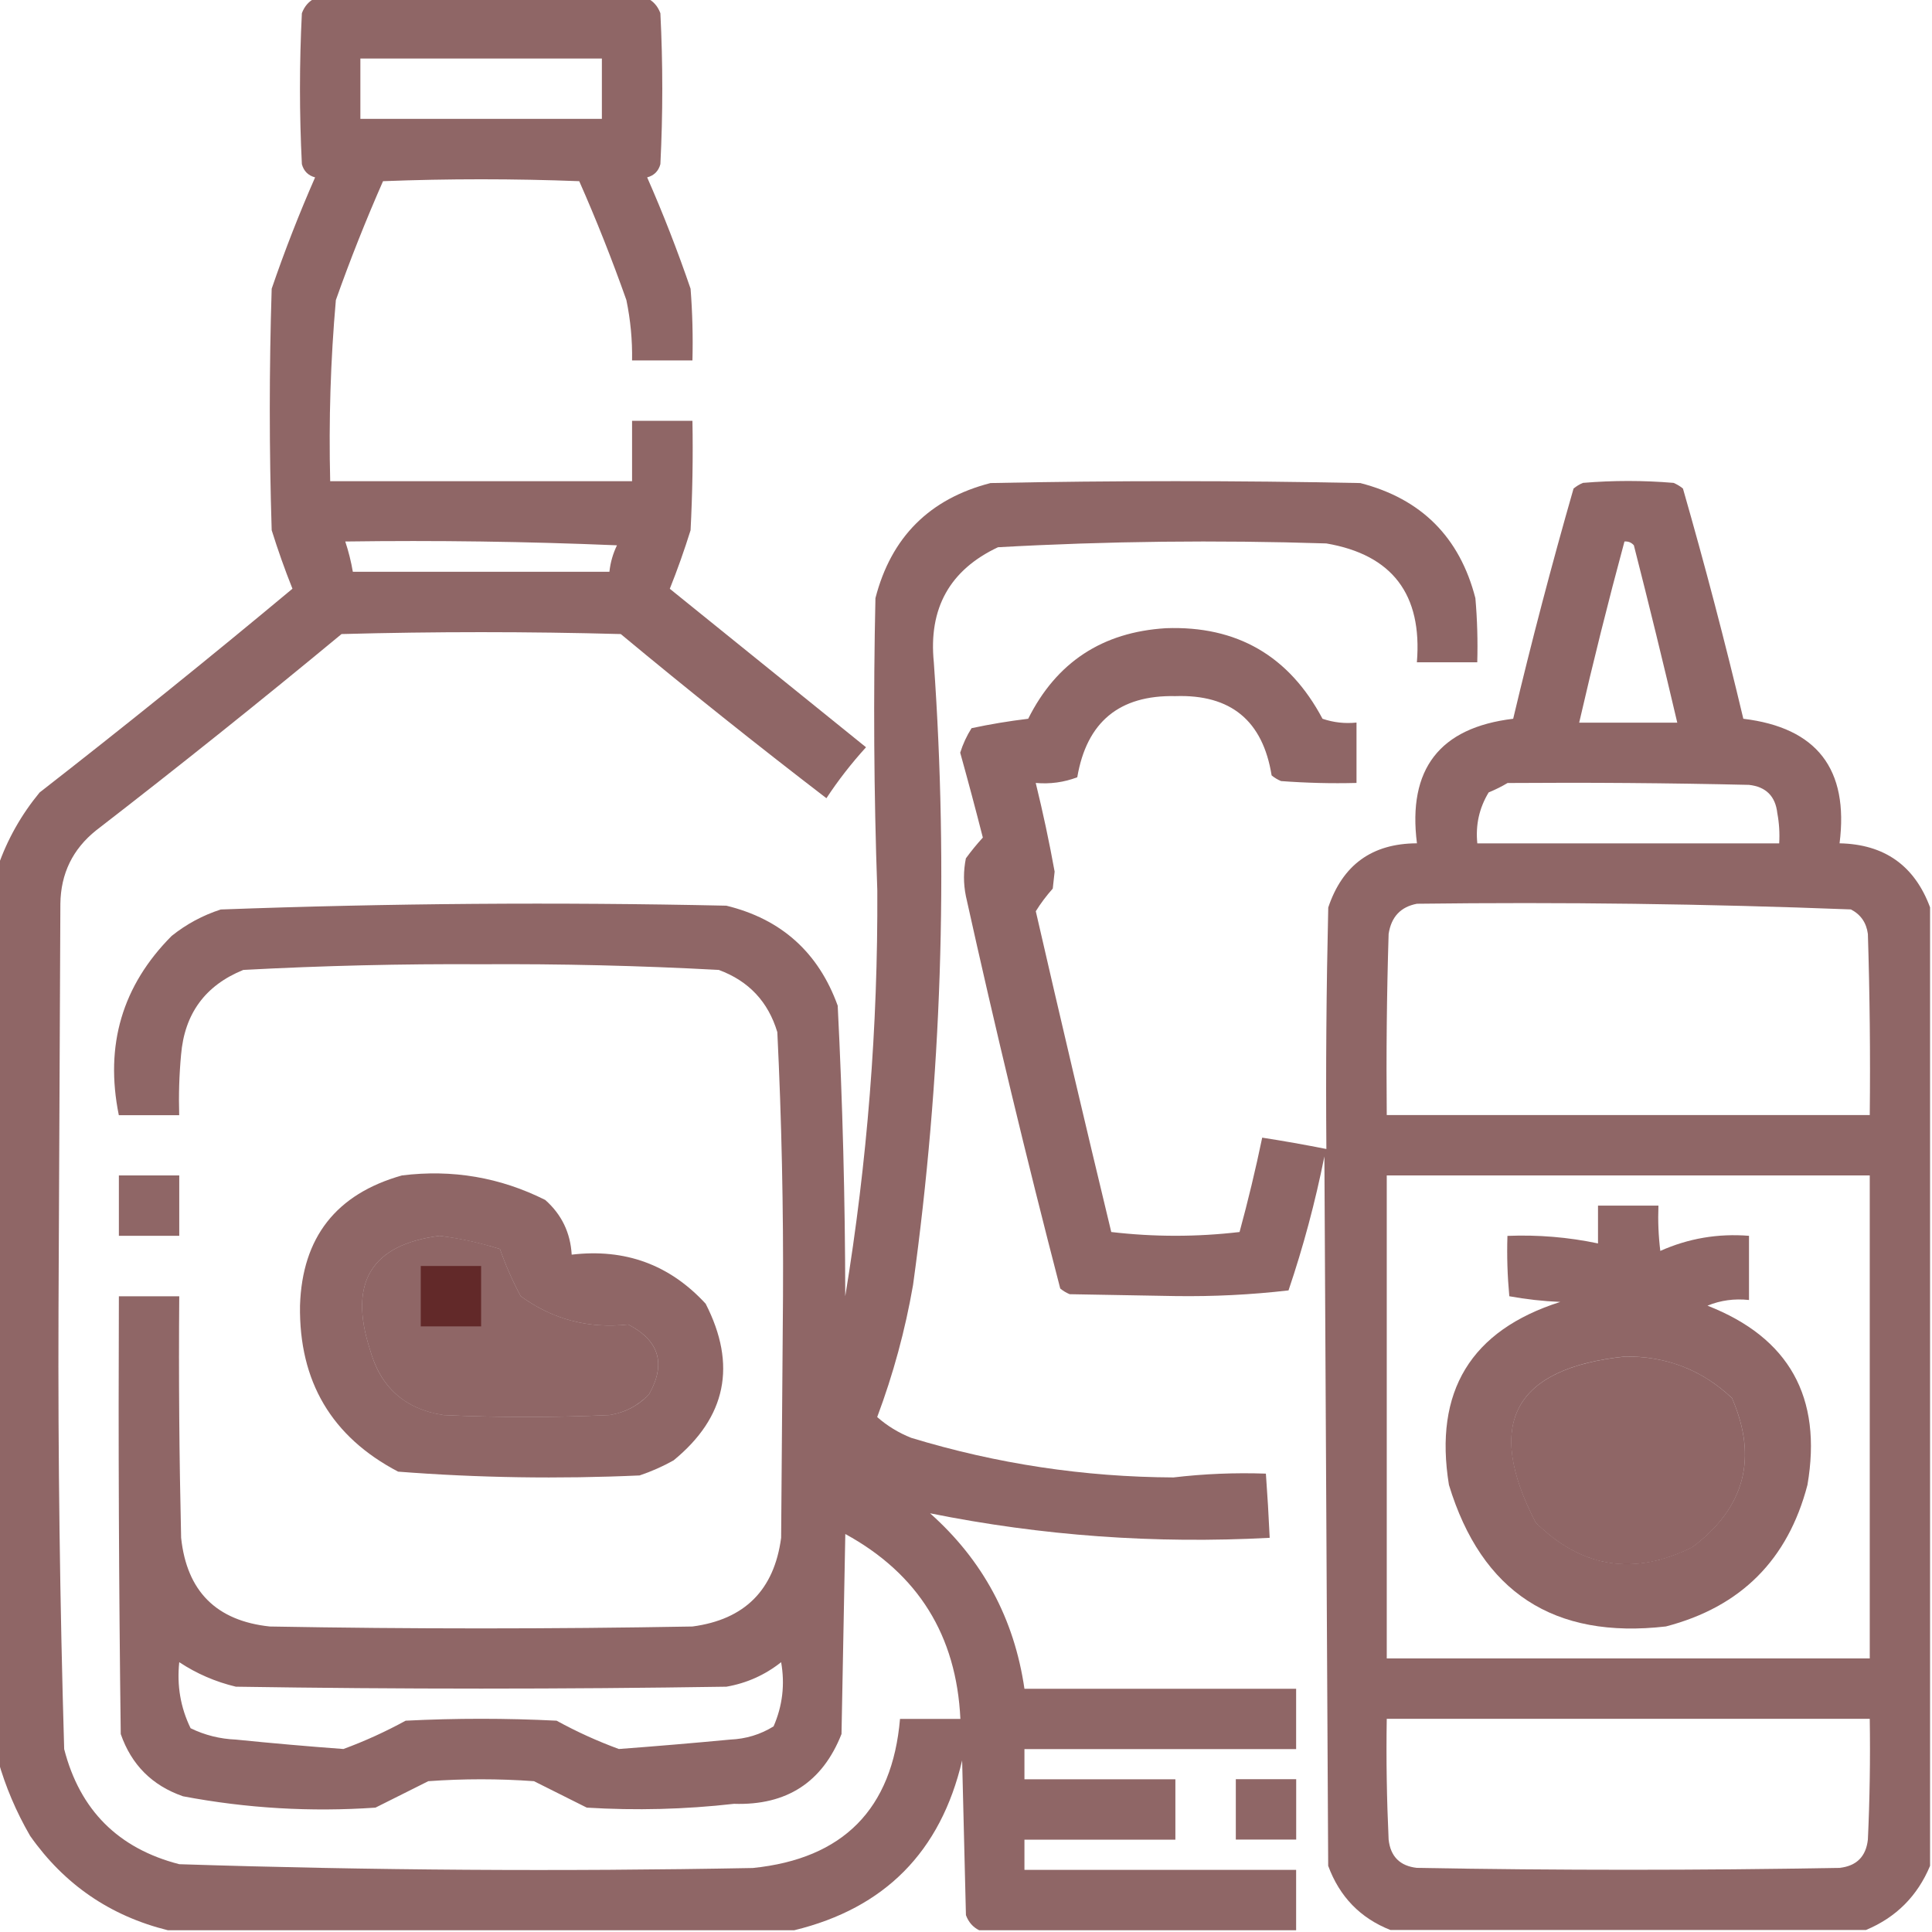
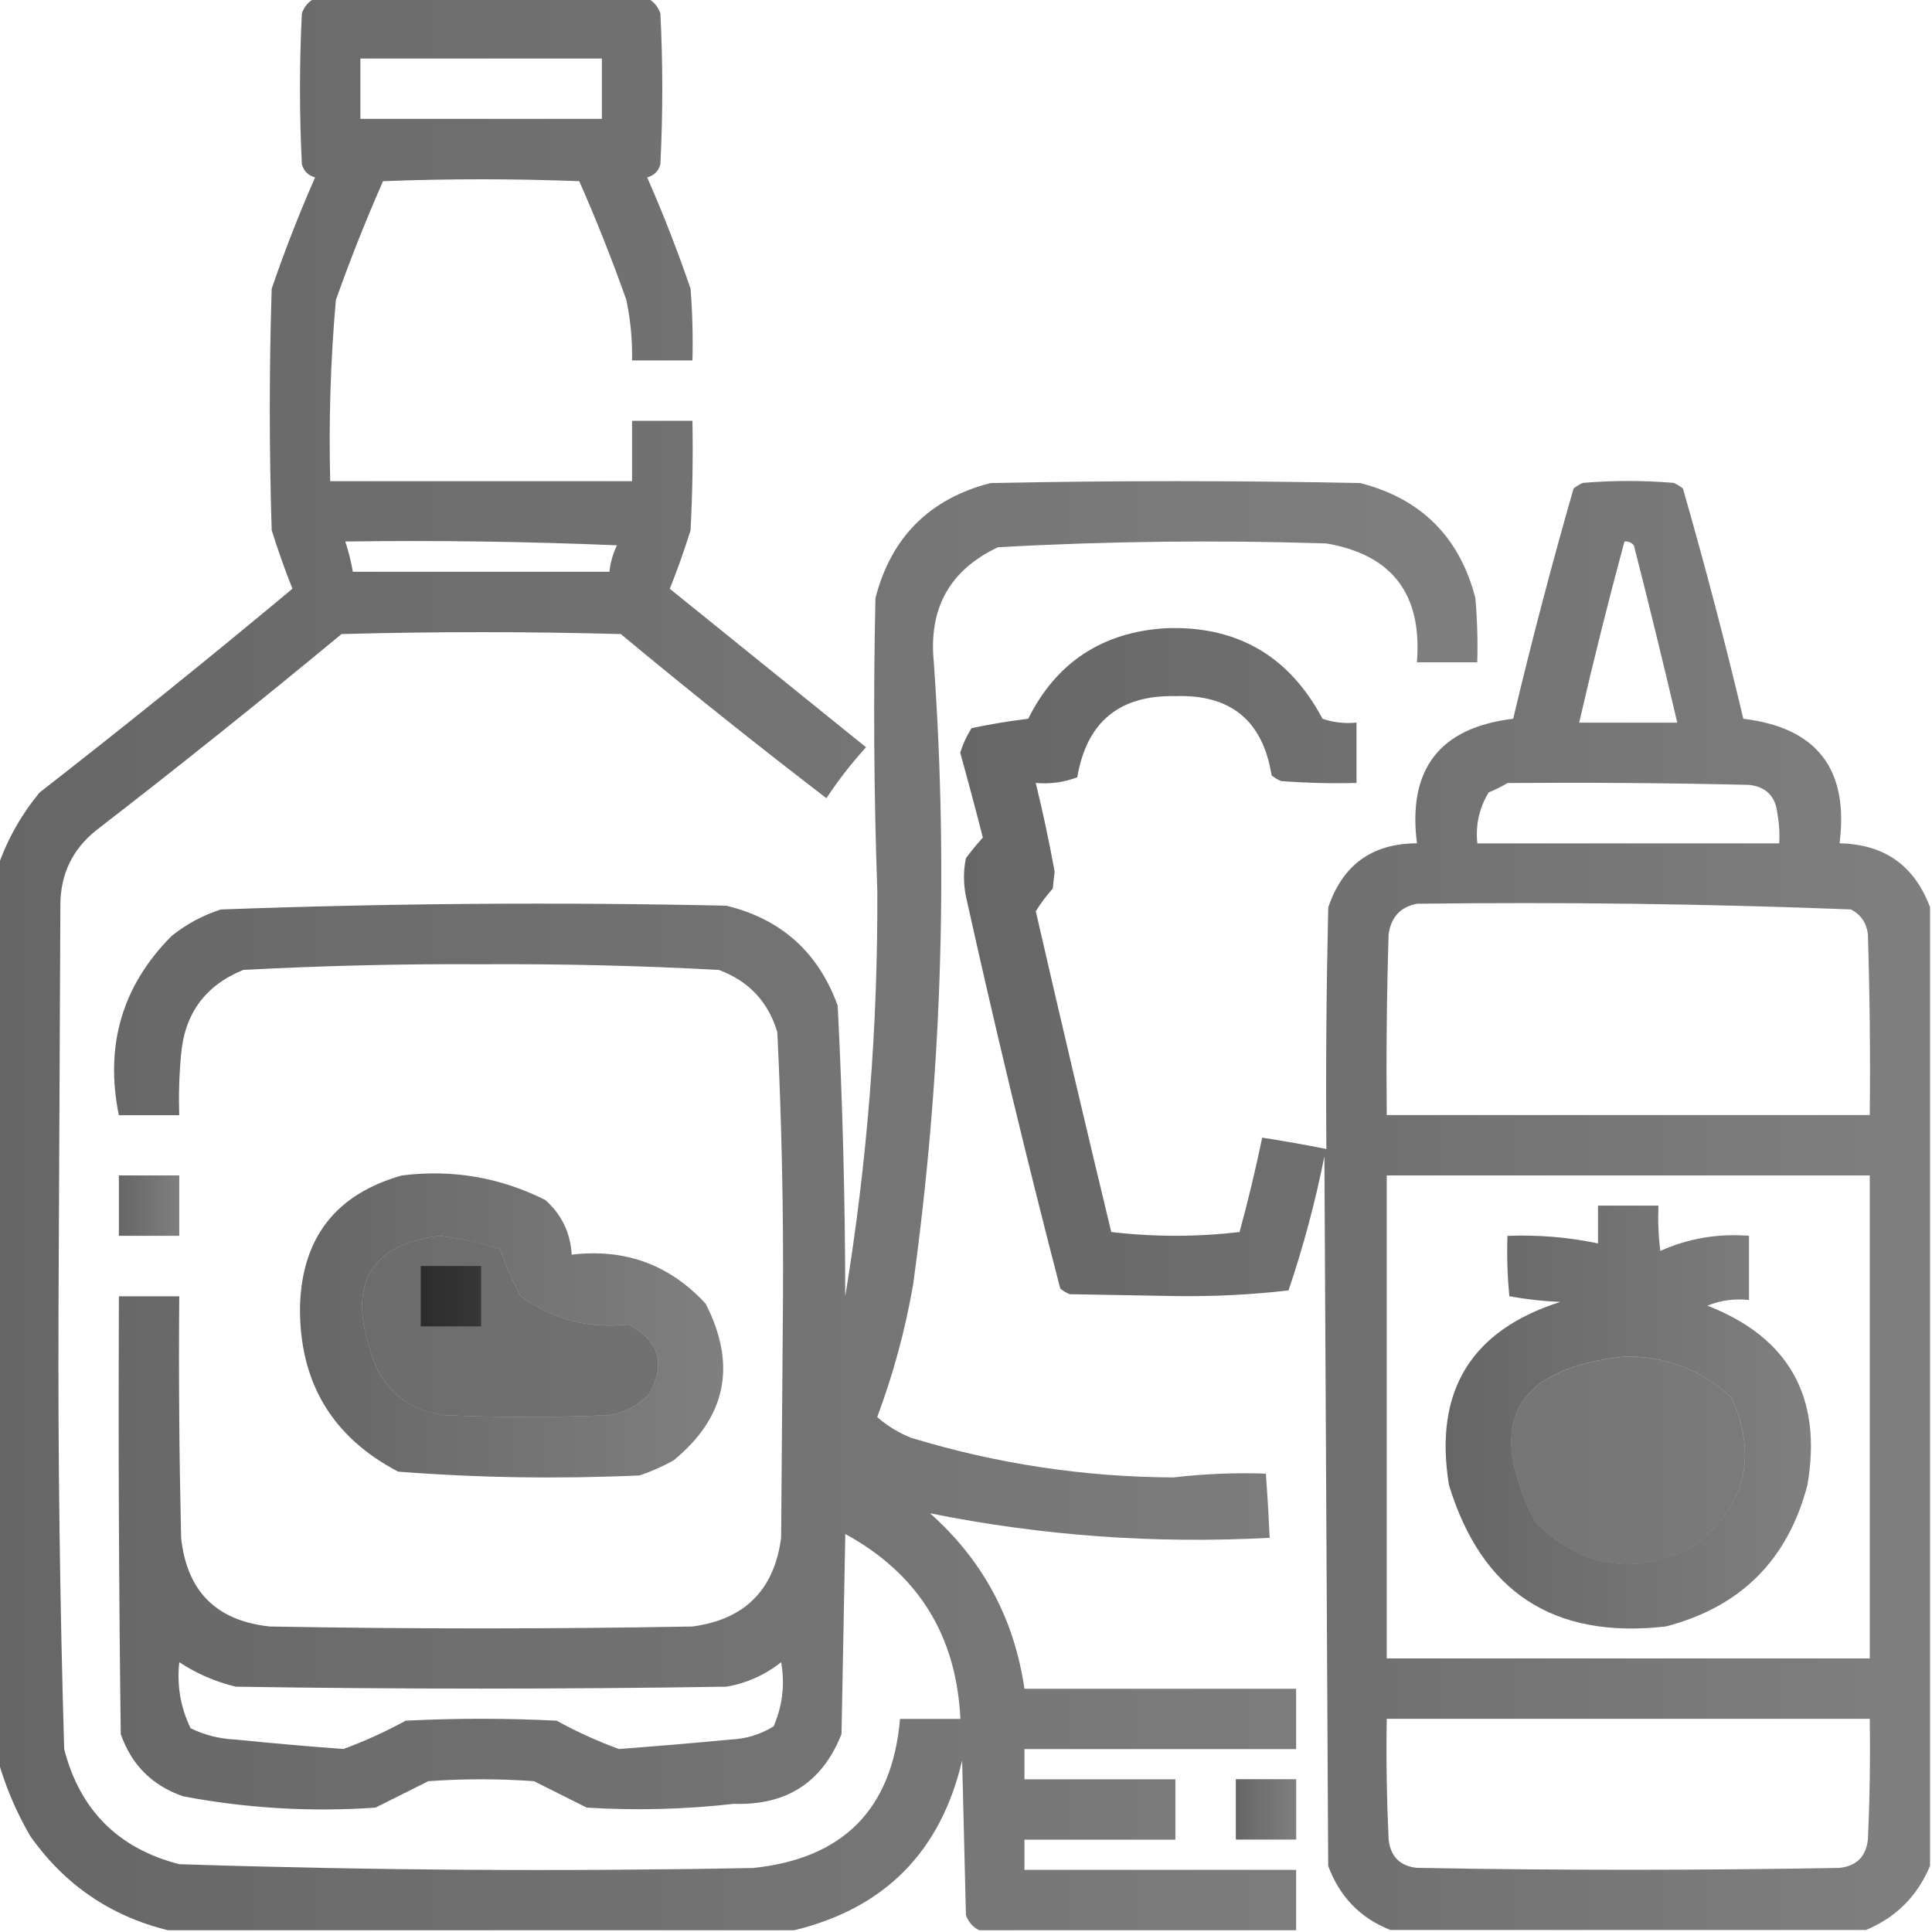
<svg xmlns="http://www.w3.org/2000/svg" version="1.1" width="32" height="32" viewBox="0 0 32 32">
  <linearGradient id="gradient1" x1="100%" y1="0%" x2="0%" y2="0%">
-     <stop offset="0%" style="stop-color: #450000; stop-opacity: .6" />
-     <stop offset="100%" style="stop-color: #450000; stop-opacity: .6" />
+     <stop offset="0%" style="stop-color: #000000; stop-opacity: .5" />
+     <stop offset="100%" style="stop-color: #0000000; stop-opacity: .6" />
  </linearGradient>
  <path fill="url(#gradient1)" d="M5.219-0.031c-0.103 0.051-0.176 0.134-0.219 0.25-0.042 0.833-0.042 1.667 0 2.5 0.031 0.115 0.104 0.188 0.219 0.219-0.265 0.604-0.505 1.218-0.719 1.844-0.042 1.333-0.042 2.667 0 4 0.103 0.329 0.217 0.652 0.344 0.969-1.378 1.149-2.774 2.274-4.188 3.375-0.304 0.369-0.533 0.775-0.688 1.219 0 4.938 0 9.875 0 14.813 0.122 0.432 0.299 0.849 0.531 1.25 0.566 0.805 1.326 1.326 2.281 1.563 3.458 0 6.917 0 10.375 0 1.499-0.364 2.426-1.301 2.781-2.813 0.021 0.854 0.042 1.708 0.063 2.563 0.043 0.116 0.116 0.199 0.219 0.25 1.75 0 3.5 0 5.25 0 0-0.333 0-0.667 0-1-1.5 0-3 0-4.5 0 0-0.167 0-0.333 0-0.5 0.833 0 1.667 0 2.5 0 0-0.333 0-0.667 0-1-0.833 0-1.667 0-2.5 0 0-0.167 0-0.333 0-0.5 1.5 0 3 0 4.5 0 0-0.333 0-0.667 0-1-1.5 0-3 0-4.5 0-0.169-1.161-0.69-2.129-1.563-2.906 1.851 0.373 3.726 0.508 5.625 0.406-0.016-0.355-0.037-0.709-0.063-1.063-0.513-0.018-1.023 0.003-1.531 0.063-1.48-0.007-2.928-0.225-4.344-0.656-0.211-0.084-0.398-0.199-0.563-0.344 0.266-0.71 0.464-1.439 0.594-2.188 0.473-3.425 0.587-6.862 0.344-10.313-0.090-0.894 0.264-1.53 1.063-1.906 1.811-0.101 3.623-0.121 5.438-0.063 1.092 0.187 1.592 0.844 1.5 1.969 0.333 0 0.667 0 1 0 0.010-0.355-0-0.709-0.031-1.063-0.26-1.010-0.896-1.646-1.906-1.906-2.042-0.042-4.083-0.042-6.125 0-1.010 0.26-1.646 0.896-1.906 1.906-0.036 1.615-0.026 3.229 0.031 4.844 0.011 2.255-0.166 4.495-0.531 6.719-0.002-1.607-0.044-3.211-0.125-4.813-0.319-0.882-0.934-1.434-1.844-1.656-2.795-0.061-5.586-0.040-8.375 0.063-0.299 0.097-0.57 0.243-0.813 0.438-0.818 0.822-1.11 1.811-0.875 2.969 0.333 0 0.667 0 1 0-0.010-0.334 0-0.667 0.031-1 0.057-0.681 0.4-1.15 1.031-1.406 1.311-0.070 2.623-0.102 3.938-0.094 1.314-0.008 2.627 0.023 3.938 0.094 0.495 0.183 0.818 0.527 0.969 1.031 0.071 1.456 0.102 2.915 0.094 4.375-0.010 1.333-0.021 2.667-0.031 4-0.115 0.865-0.604 1.354-1.469 1.469-2.333 0.042-4.667 0.042-7 0-0.885-0.094-1.375-0.583-1.469-1.469-0.031-1.333-0.042-2.666-0.031-4-0.333 0-0.667 0-1 0-0.010 2.417 0 4.833 0.031 7.25 0.177 0.51 0.521 0.854 1.031 1.031 1.054 0.2 2.117 0.262 3.188 0.188 0.292-0.146 0.583-0.292 0.875-0.438 0.583-0.042 1.167-0.042 1.75 0 0.292 0.146 0.583 0.292 0.875 0.438 0.814 0.050 1.627 0.029 2.438-0.063 0.873 0.028 1.466-0.357 1.781-1.156 0.021-1.104 0.042-2.208 0.063-3.313 1.205 0.659 1.841 1.68 1.906 3.063-0.333 0-0.667 0-1 0-0.128 1.493-0.941 2.316-2.438 2.469-3.168 0.060-6.335 0.039-9.5-0.063-1.010-0.26-1.646-0.896-1.906-1.906-0.071-2.415-0.103-4.832-0.094-7.25 0.010-2.25 0.021-4.5 0.031-6.75 0.006-0.501 0.204-0.908 0.594-1.219 1.372-1.060 2.726-2.143 4.063-3.25 1.542-0.042 3.083-0.042 4.625 0 1.118 0.929 2.254 1.835 3.406 2.719 0.196-0.298 0.415-0.579 0.656-0.844-1.083-0.875-2.167-1.75-3.25-2.625 0.127-0.317 0.241-0.64 0.344-0.969 0.031-0.604 0.042-1.208 0.031-1.813-0.333 0-0.667 0-1 0 0 0.333 0 0.667 0 1-1.667 0-3.333 0-5 0-0.025-1.003 0.006-2.003 0.094-3 0.236-0.667 0.497-1.323 0.781-1.969 1.083-0.042 2.167-0.042 3.25 0 0.285 0.645 0.545 1.302 0.781 1.969 0.068 0.33 0.1 0.663 0.094 1 0.333 0 0.667 0 1 0 0.010-0.396 0-0.792-0.031-1.188-0.214-0.625-0.453-1.24-0.719-1.844 0.115-0.031 0.188-0.104 0.219-0.219 0.042-0.833 0.042-1.667 0-2.5-0.043-0.116-0.116-0.199-0.219-0.25-1.833 0-3.667 0-5.5 0zM5.969 0.969c1.333 0 2.667 0 4 0 0 0.333 0 0.667 0 1-1.333 0-2.667 0-4 0 0-0.333 0-0.667 0-1zM5.719 8.969c1.501-0.021 3.001 0 4.5 0.063-0.067 0.139-0.109 0.285-0.125 0.438-1.417 0-2.833 0-4.25 0-0.029-0.17-0.071-0.337-0.125-0.5zM7.281 20.469c0.337 0.042 0.671 0.115 1 0.219 0.092 0.265 0.206 0.525 0.344 0.781 0.529 0.385 1.123 0.541 1.781 0.469 0.514 0.267 0.628 0.652 0.344 1.156-0.179 0.188-0.398 0.303-0.656 0.344-0.917 0.042-1.833 0.042-2.75 0-0.64-0.098-1.046-0.463-1.219-1.094-0.355-1.106 0.031-1.731 1.156-1.875zM2.969 27.531c0.286 0.189 0.599 0.325 0.938 0.406 2.708 0.042 5.417 0.042 8.125 0 0.338-0.059 0.64-0.195 0.906-0.406 0.065 0.368 0.023 0.723-0.125 1.063-0.219 0.136-0.459 0.208-0.719 0.219-0.614 0.058-1.229 0.11-1.844 0.156-0.354-0.13-0.698-0.286-1.031-0.469-0.833-0.042-1.667-0.042-2.5 0-0.333 0.182-0.677 0.339-1.031 0.469-0.594-0.044-1.188-0.096-1.781-0.156-0.264-0.011-0.514-0.073-0.75-0.188-0.167-0.343-0.229-0.707-0.188-1.094z" />
  <path fill="url(#gradient1)" d="M31.969 15.031c-0.257-0.694-0.757-1.048-1.5-1.063 0.156-1.229-0.375-1.916-1.594-2.063-0.304-1.28-0.638-2.55-1-3.813-0.047-0.039-0.099-0.070-0.156-0.094-0.5-0.042-1-0.042-1.5 0-0.057 0.023-0.109 0.055-0.156 0.094-0.362 1.262-0.696 2.533-1 3.813-1.218 0.146-1.75 0.834-1.594 2.063-0.742 0.002-1.232 0.356-1.469 1.063-0.031 1.333-0.042 2.666-0.031 4-0.353-0.070-0.707-0.133-1.063-0.188-0.109 0.524-0.234 1.045-0.375 1.563-0.708 0.083-1.417 0.083-2.125 0-0.426-1.768-0.843-3.539-1.25-5.313 0.081-0.131 0.175-0.256 0.281-0.375 0.010-0.094 0.021-0.188 0.031-0.281-0.089-0.493-0.194-0.983-0.313-1.469 0.238 0.021 0.467-0.010 0.688-0.094 0.156-0.916 0.697-1.364 1.625-1.344 0.917-0.031 1.448 0.406 1.594 1.313 0.047 0.039 0.099 0.070 0.156 0.094 0.416 0.031 0.833 0.042 1.25 0.031 0-0.333 0-0.667 0-1-0.192 0.020-0.38-0.001-0.563-0.063-0.554-1.043-1.419-1.543-2.594-1.5-1.052 0.064-1.813 0.564-2.281 1.5-0.317 0.038-0.63 0.090-0.938 0.156-0.080 0.126-0.143 0.262-0.188 0.406 0.13 0.467 0.255 0.935 0.375 1.406-0.099 0.108-0.192 0.222-0.281 0.344-0.042 0.208-0.042 0.417 0 0.625 0.482 2.177 1.003 4.344 1.563 6.5 0.047 0.039 0.099 0.070 0.156 0.094 0.583 0.010 1.167 0.021 1.75 0.031 0.631 0.009 1.256-0.022 1.875-0.094 0.245-0.724 0.443-1.463 0.594-2.219 0.021 3.917 0.042 7.833 0.063 11.75 0.189 0.512 0.532 0.866 1.031 1.063 2.625 0 5.25 0 7.875 0 0.5-0.208 0.854-0.563 1.063-1.063 0-5.292 0-10.583 0-15.875zM26.906 8.969c0.062-0.005 0.114 0.015 0.156 0.063 0.25 0.978 0.489 1.957 0.719 2.938-0.542 0-1.083 0-1.625 0 0.231-1.006 0.481-2.006 0.75-3zM24.969 12.969c1.334-0.010 2.667 0 4 0.031 0.281 0.031 0.438 0.188 0.469 0.469 0.031 0.165 0.041 0.332 0.031 0.5-1.667 0-3.333 0-5 0-0.031-0.304 0.031-0.585 0.188-0.844 0.113-0.047 0.218-0.099 0.313-0.156zM23.469 14.969c2.4-0.030 4.796 0.001 7.188 0.094 0.162 0.084 0.256 0.219 0.281 0.406 0.031 1 0.042 2 0.031 3-2.667 0-5.333 0-8 0-0.010-1 0-2 0.031-3 0.043-0.282 0.199-0.449 0.469-0.5zM22.969 19.469c2.667 0 5.333 0 8 0 0 2.667 0 5.333 0 8-2.667 0-5.333 0-8 0 0-2.667 0-5.333 0-8zM26.906 22.469c0.69-0.010 1.284 0.219 1.781 0.688 0.431 0.993 0.213 1.816-0.656 2.469-0.965 0.481-1.83 0.346-2.594-0.406-0.852-1.637-0.362-2.554 1.469-2.75zM22.969 28.469c2.667 0 5.333 0 8 0 0.010 0.667 0 1.334-0.031 2-0.031 0.281-0.188 0.438-0.469 0.469-2.333 0.042-4.667 0.042-7 0-0.281-0.031-0.438-0.188-0.469-0.469-0.031-0.666-0.042-1.333-0.031-2z" />
  <path fill="url(#gradient1)" d="M1.969 19.469c0.333 0 0.667 0 1 0 0 0.333 0 0.667 0 1-0.333 0-0.667 0-1 0 0-0.333 0-0.667 0-1z" />
  <path fill="url(#gradient1)" d="M6.656 19.469c0.837-0.104 1.629 0.032 2.375 0.406 0.272 0.241 0.417 0.543 0.438 0.906 0.885-0.105 1.624 0.166 2.219 0.813 0.519 1.014 0.342 1.879-0.531 2.594-0.18 0.101-0.368 0.184-0.563 0.25-1.337 0.060-2.671 0.040-4-0.063-1.101-0.577-1.643-1.494-1.625-2.75 0.036-1.13 0.599-1.849 1.688-2.156zM7.281 20.469c-1.125 0.144-1.511 0.769-1.156 1.875 0.172 0.631 0.579 0.995 1.219 1.094 0.917 0.042 1.833 0.042 2.75 0 0.259-0.041 0.477-0.155 0.656-0.344 0.285-0.504 0.17-0.89-0.344-1.156-0.659 0.072-1.252-0.084-1.781-0.469-0.138-0.256-0.252-0.516-0.344-0.781-0.329-0.103-0.663-0.176-1-0.219z" />
  <path fill="url(#gradient1)" d="M26.469 19.969c0.333 0 0.667 0 1 0-0.010 0.251 0 0.501 0.031 0.75 0.466-0.208 0.956-0.291 1.469-0.25 0 0.354 0 0.708 0 1.063-0.242-0.026-0.471 0.005-0.688 0.094 1.353 0.529 1.905 1.518 1.656 2.969-0.323 1.24-1.104 2.021-2.344 2.344-1.855 0.214-3.053-0.567-3.594-2.344-0.252-1.549 0.362-2.56 1.844-3.031-0.287-0.012-0.568-0.044-0.844-0.094-0.031-0.333-0.042-0.666-0.031-1 0.506-0.020 1.006 0.021 1.5 0.125 0-0.208 0-0.417 0-0.625zM26.906 22.469c-1.831 0.196-2.32 1.113-1.469 2.75 0.764 0.752 1.629 0.887 2.594 0.406 0.869-0.653 1.088-1.476 0.656-2.469-0.497-0.468-1.091-0.697-1.781-0.688z" />
  <path fill="url(#gradient1)" d="M6.969 20.969c0.333 0 0.667 0 1 0 0 0.333 0 0.667 0 1-0.333 0-0.667 0-1 0 0-0.333 0-0.667 0-1z" />
  <path fill="url(#gradient1)" d="M20.469 29.469c0.333 0 0.667 0 1 0 0 0.333 0 0.667 0 1-0.333 0-0.667 0-1 0 0-0.333 0-0.667 0-1z" />
</svg>
